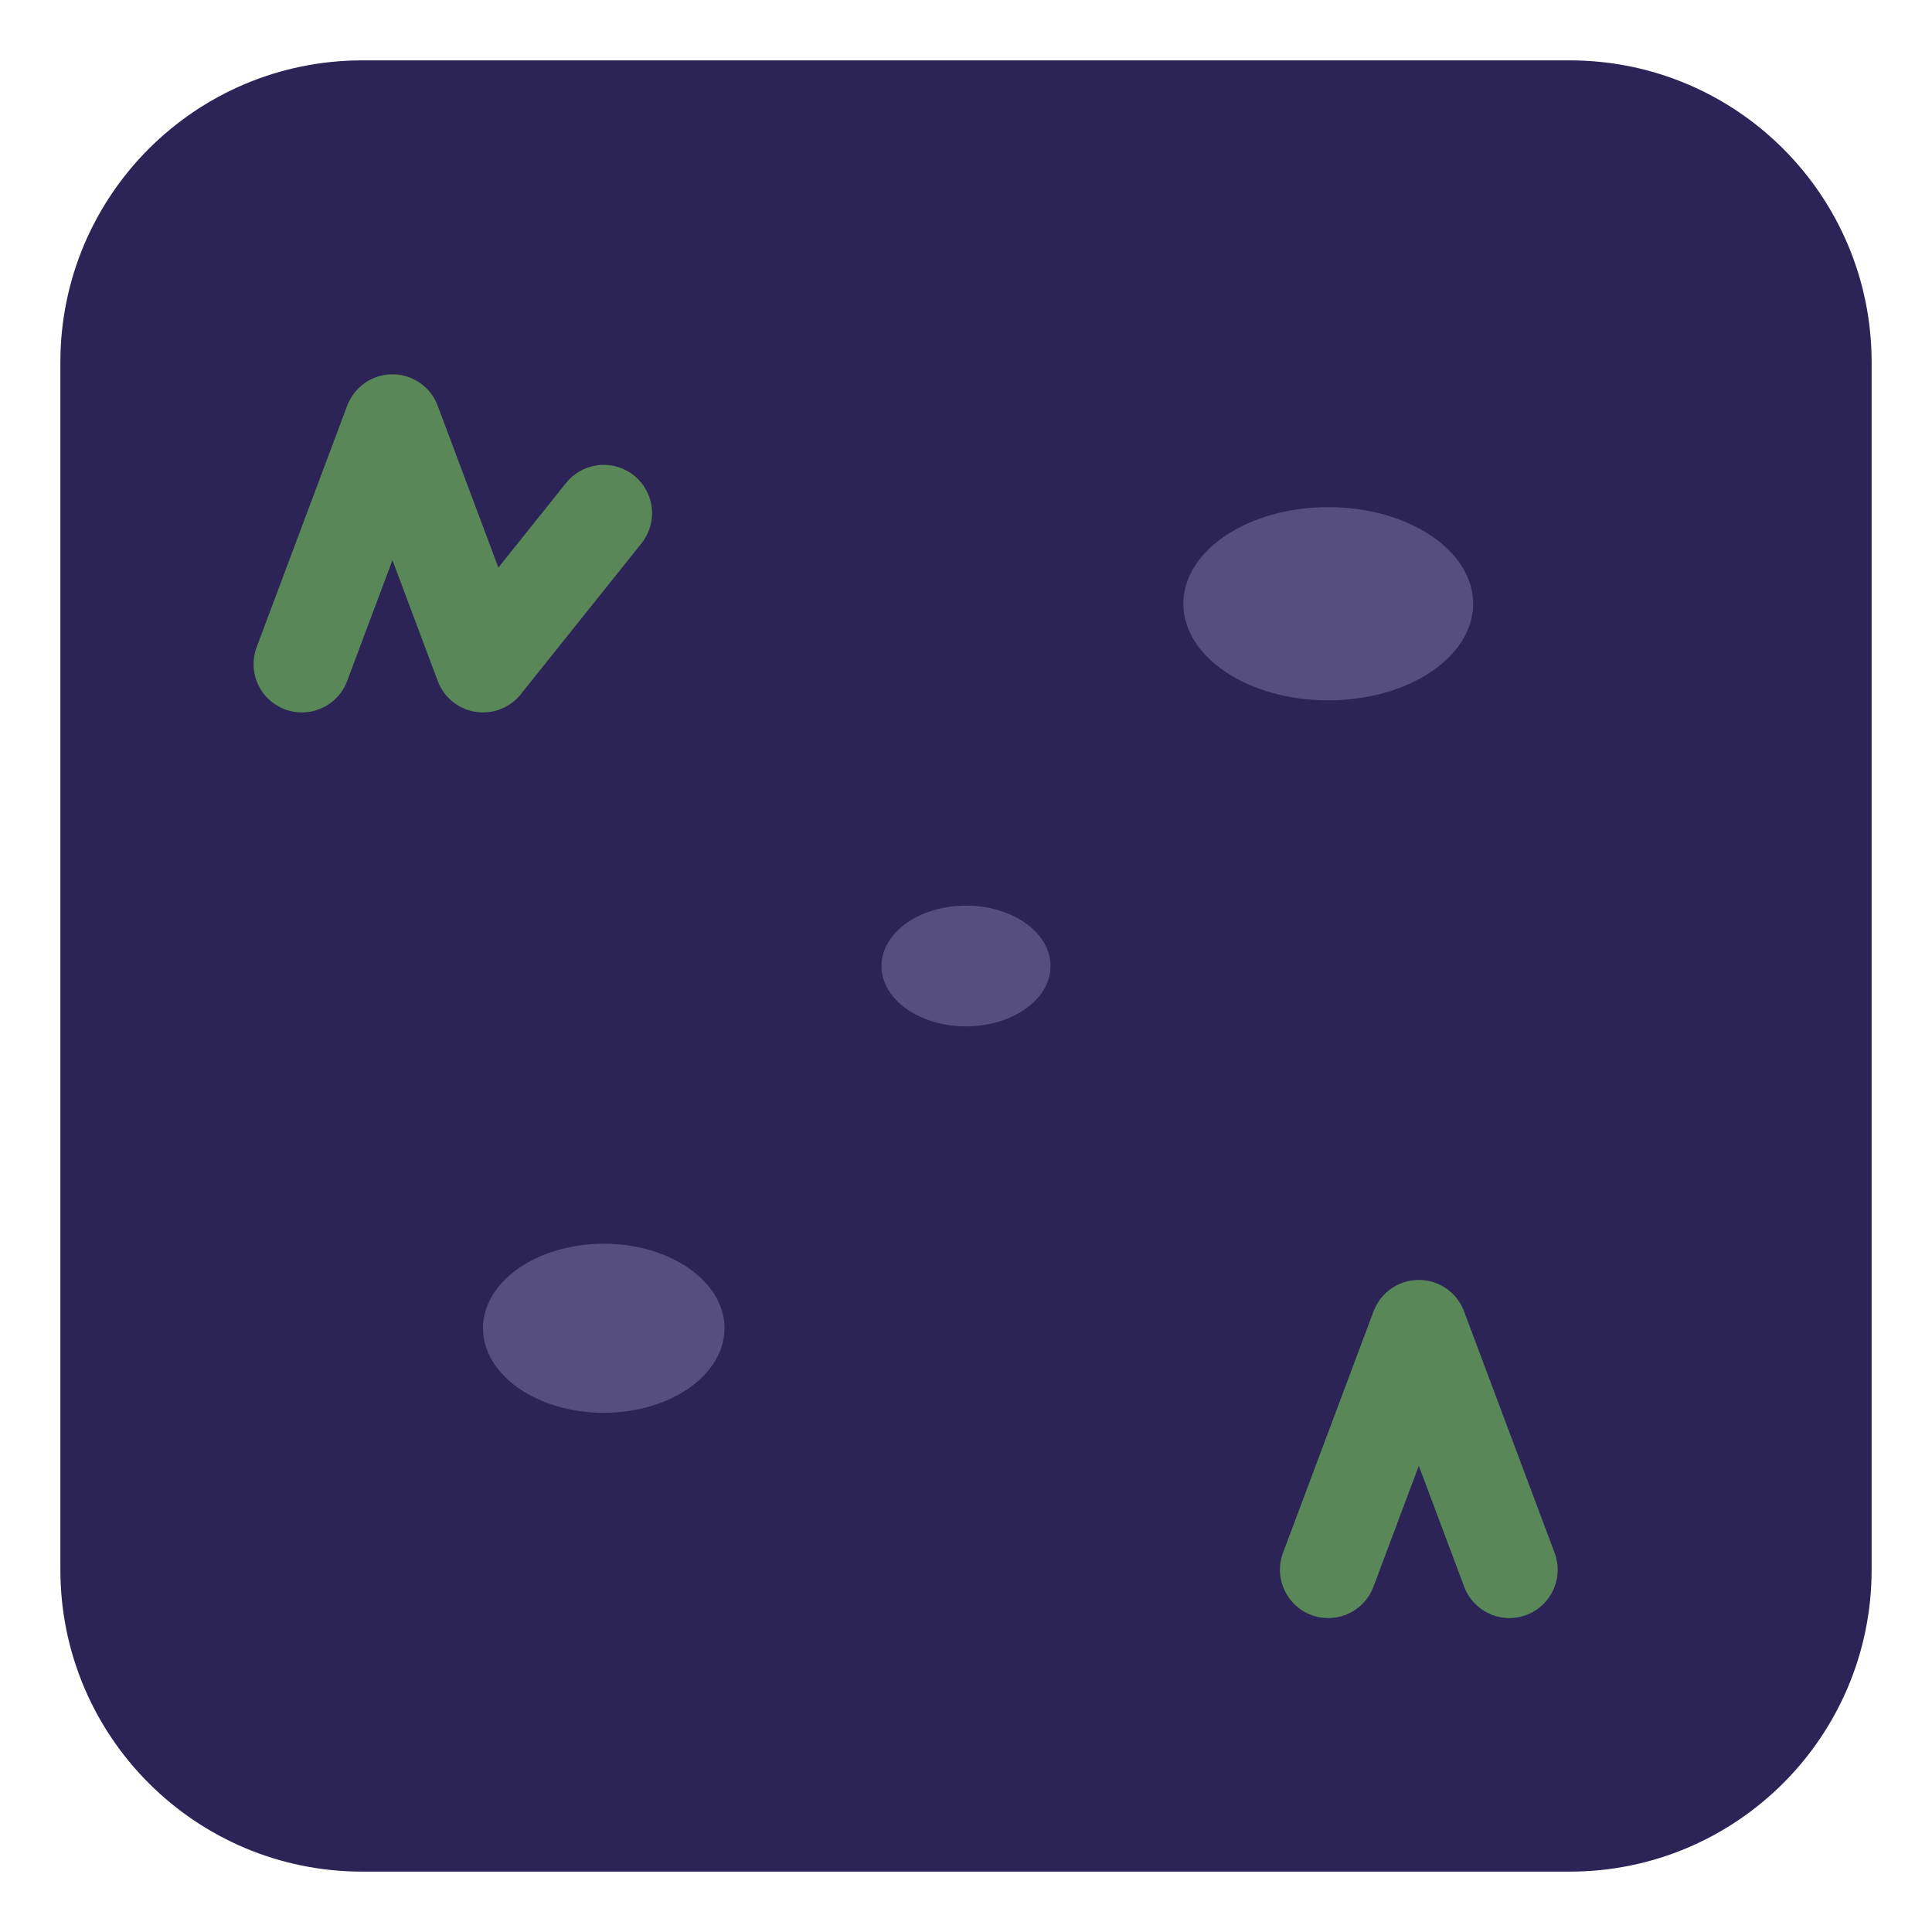
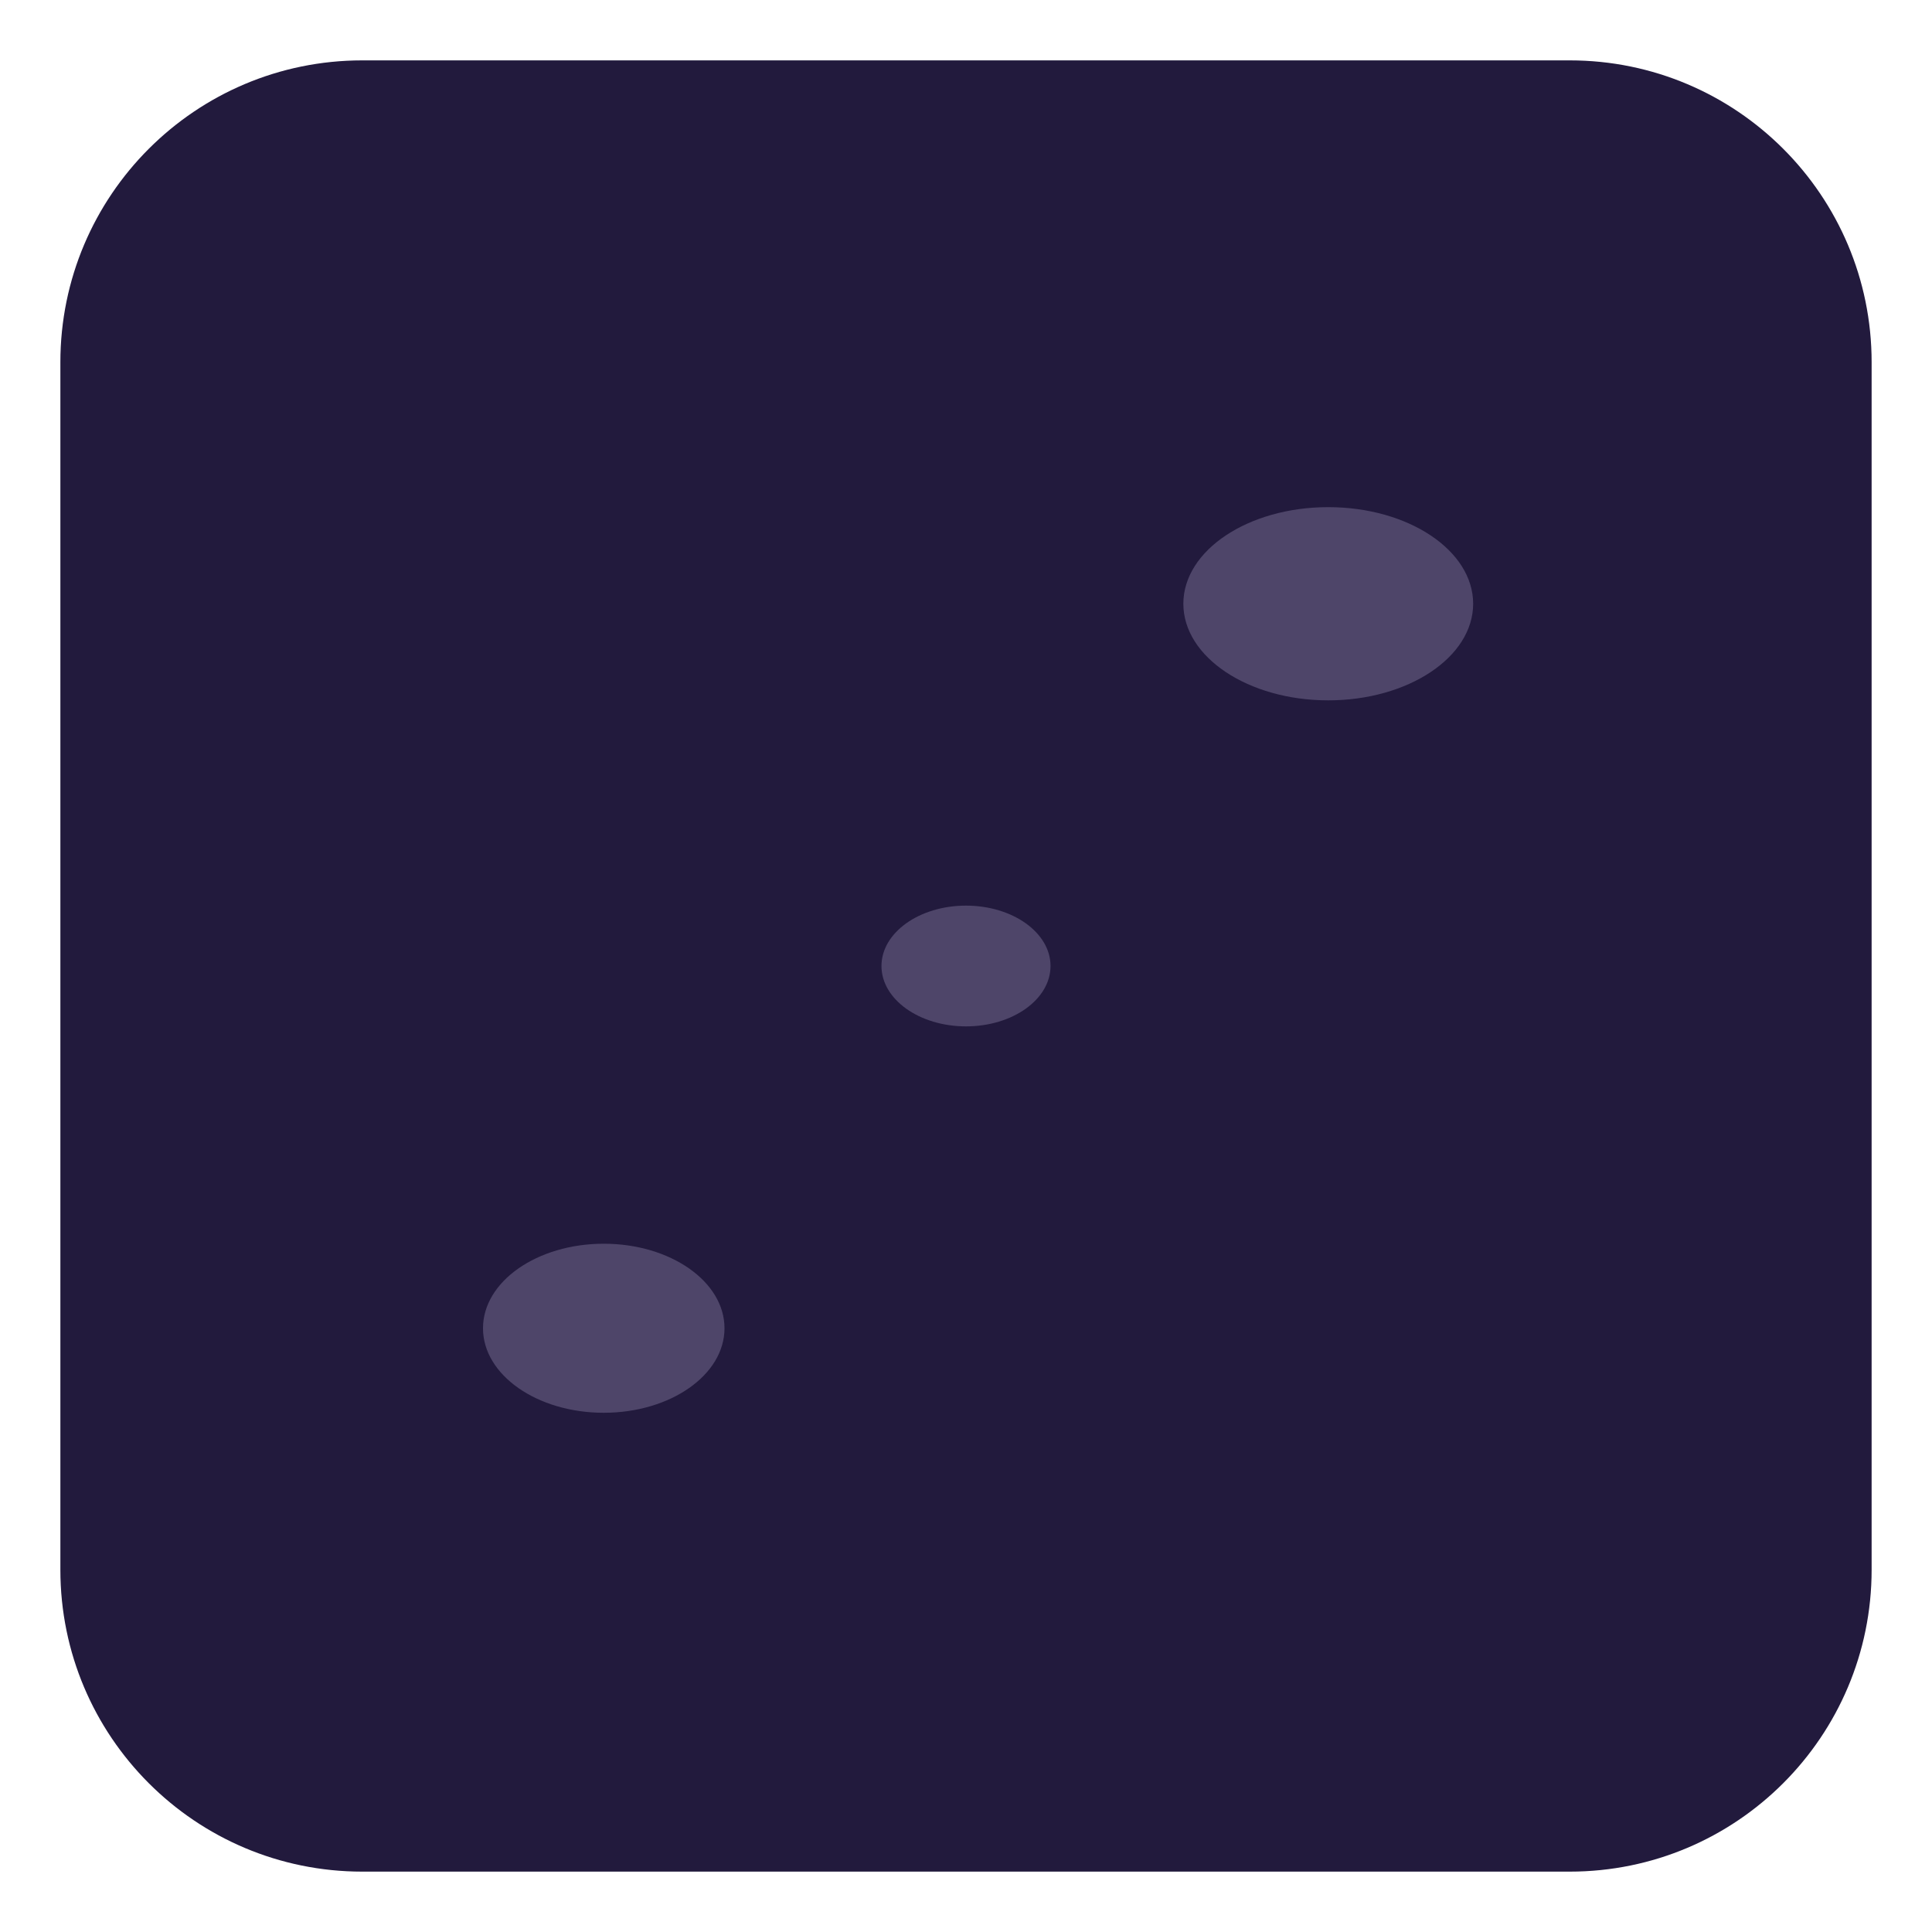
<svg xmlns="http://www.w3.org/2000/svg" viewBox="0 0 32 32">
-   <rect x="1" y="1" width="30" height="30" rx="5" fill="#2c2457" />
-   <g fill="none" stroke="#7ed957" stroke-width="1.6" stroke-linecap="round" stroke-linejoin="round" stroke-opacity=".55">
-     <path d="M5 11L6.5 7L8 11M8 11L10 8.5" />
-     <path d="M22 26L23.5 22L25 26" />
-   </g>
-   <g fill="#b9b2d9" fill-opacity=".3">
+   <rect x="1" y="1" width="30" height="30" rx="5" fill="#221a3d" />
+   <g fill="#b5abcf" fill-opacity=".3">
    <ellipse cx="22" cy="10" rx="2.4" ry="1.6" />
    <ellipse cx="10" cy="22" rx="2" ry="1.4" />
    <ellipse cx="16" cy="16" rx="1.4" ry="1" />
  </g>
</svg>
